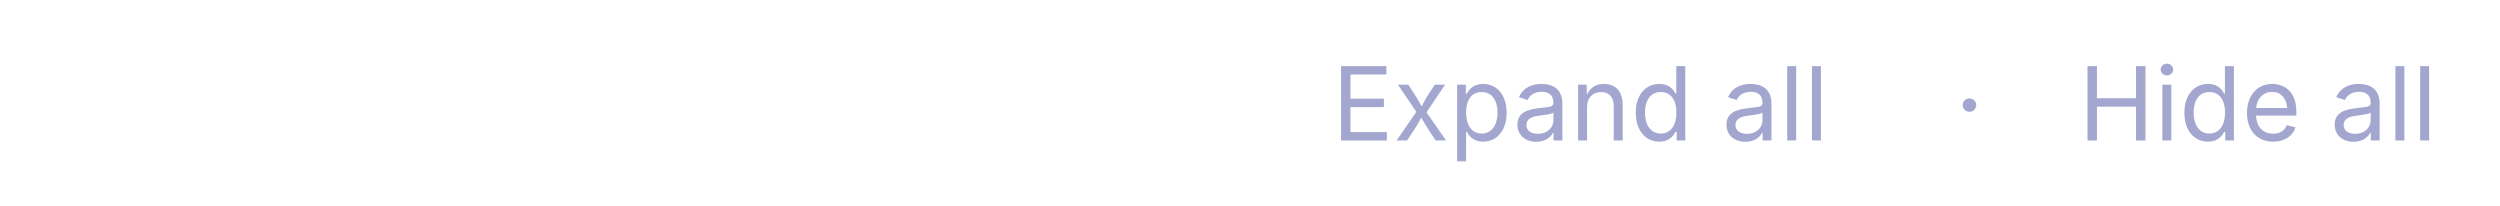
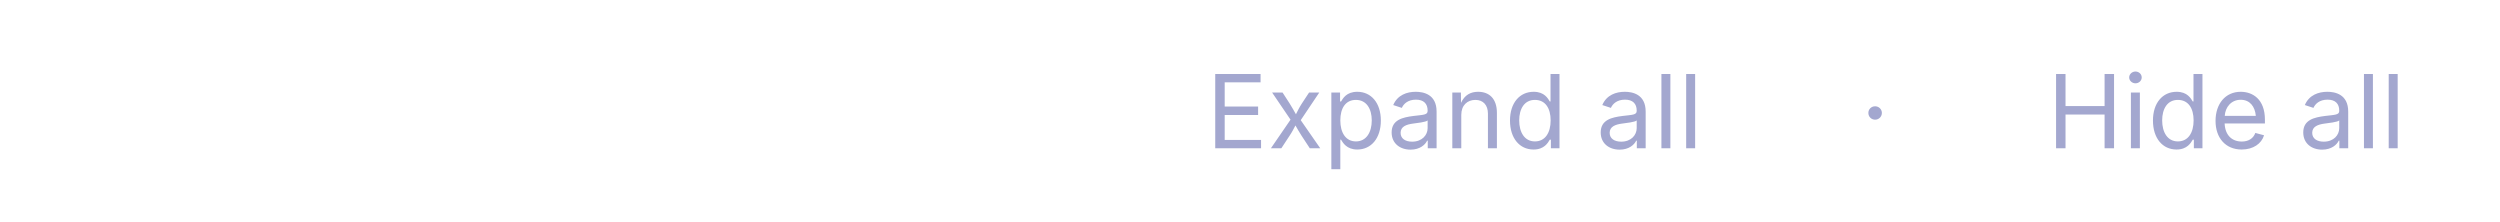
- <svg xmlns="http://www.w3.org/2000/svg" data-stacking-context="true" aria-owns="day-tools1" width="318" height="26.188" viewBox="36 250 318 26.188">
+ <svg xmlns="http://www.w3.org/2000/svg" data-stacking-context="true" aria-owns="day-tools1" width="318" height="28.188" viewBox="36 250 318 28.188">
  <style />
  <g data-stacking-layer="rootBackgroundAndBorders" />
  <g data-stacking-layer="childStackingContextsWithNegativeStackLevels" />
  <g data-stacking-layer="inFlowNonInlineNonPositionedDescendants" />
  <g data-stacking-layer="nonPositionedFloats" />
  <g data-stacking-layer="inFlowInlineLevelNonPositionedDescendants" />
  <g data-stacking-layer="childStackingContextsWithStackLevelZeroAndPositionedDescendantsWithStackLevelZero" />
  <g data-stacking-layer="childStackingContextsWithPositiveStackLevels" />
  <g data-tag="div" id="day-tools1" class="day-tools " data-z-index="auto" data-stacking-context="true" aria-owns="day-tools-r1">
    <g data-tag="span" id="day-tools-r1" class="day-tools-r" data-z-index="auto" data-stacking-context="true" aria-owns="legend-btn1 muted1 legend-btn2">
      <g data-tag="button" id="legend-btn1" class="legend-btn" data-z-index="auto" data-stacking-context="true" role="button" aria-labelledby="">
        <text color="rgb(163, 167, 207)" dominant-baseline="text-after-edge" font-family="Inter, ui-sans-serif, system-ui, -apple-system, &quot;Segoe UI&quot;, Roboto, sans-serif" font-size="13px" font-size-adjust="none" font-stretch="100%" font-style="normal" font-variant="normal" font-weight="400" direction="ltr" letter-spacing="normal" text-decoration="none" text-anchor="start" text-rendering="auto" unicode-bidi="normal" word-spacing="0px" writing-mode="horizontal-tb" user-select="auto" fill="rgb(163, 167, 207)">
-           <tspan xml:space="preserve" x="205.438" y="271" textLength="63.203" lengthAdjust="spacingAndGlyphs">Expand all</tspan>
+           <tspan xml:space="preserve" x="189.438" y="272" textLength="63.203" lengthAdjust="spacingAndGlyphs">Expand all</tspan>
        </text>
      </g>
      <g data-tag="span" id="muted1" class="muted" data-z-index="auto" data-stacking-context="true">
        <text color="rgb(163, 167, 207)" dominant-baseline="text-after-edge" font-family="Inter, ui-sans-serif, system-ui, -apple-system, &quot;Segoe UI&quot;, Roboto, sans-serif" font-size="13px" font-size-adjust="none" font-stretch="100%" font-style="normal" font-variant="normal" font-weight="400" direction="ltr" letter-spacing="normal" text-decoration="none" text-anchor="start" text-rendering="auto" unicode-bidi="normal" word-spacing="0px" writing-mode="horizontal-tb" user-select="auto" fill="rgb(163, 167, 207)">
-           <tspan xml:space="preserve" x="284.641" y="271" textLength="3.75" lengthAdjust="spacingAndGlyphs">·</tspan>
+           <tspan xml:space="preserve" x="272.641" y="272" textLength="3.75" lengthAdjust="spacingAndGlyphs">·</tspan>
        </text>
      </g>
      <g data-tag="button" id="legend-btn2" class="legend-btn" data-z-index="auto" data-stacking-context="true" role="button" aria-labelledby="">
        <text color="rgb(163, 167, 207)" dominant-baseline="text-after-edge" font-family="Inter, ui-sans-serif, system-ui, -apple-system, &quot;Segoe UI&quot;, Roboto, sans-serif" font-size="13px" font-size-adjust="none" font-stretch="100%" font-style="normal" font-variant="normal" font-weight="400" direction="ltr" letter-spacing="normal" text-decoration="none" text-anchor="start" text-rendering="auto" unicode-bidi="normal" word-spacing="0px" writing-mode="horizontal-tb" user-select="auto" fill="rgb(163, 167, 207)">
-           <tspan xml:space="preserve" x="300.391" y="271" textLength="45.609" lengthAdjust="spacingAndGlyphs">Hide all</tspan>
+           <tspan xml:space="preserve" x="296.391" y="272" textLength="45.609" lengthAdjust="spacingAndGlyphs">Hide all</tspan>
        </text>
      </g>
    </g>
  </g>
</svg>
